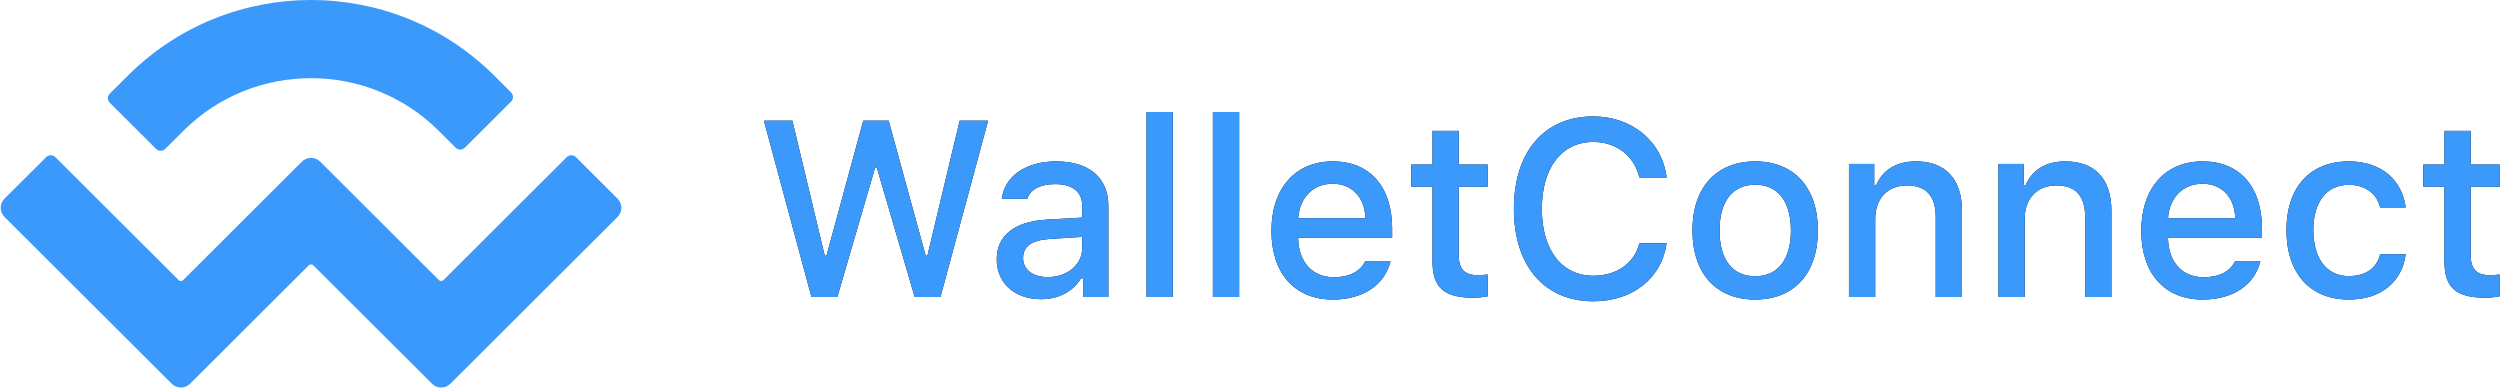
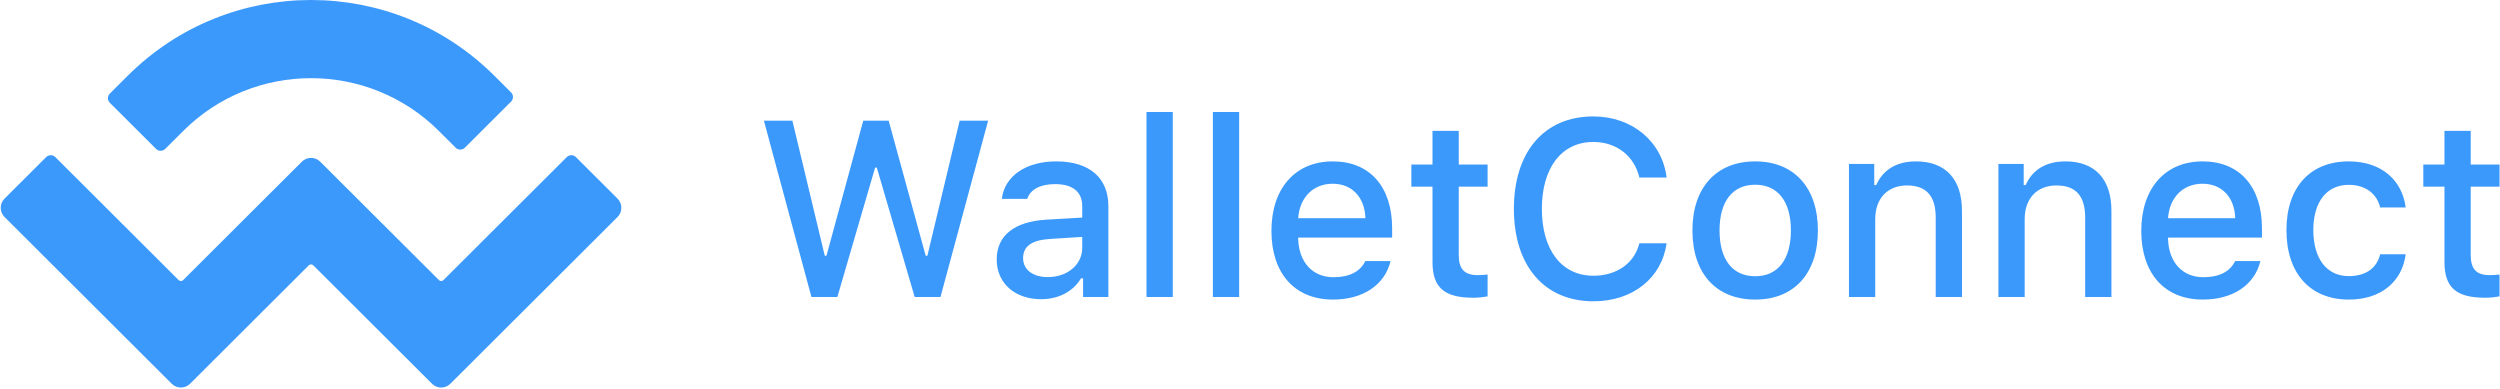
<svg xmlns="http://www.w3.org/2000/svg" xmlns:xlink="http://www.w3.org/1999/xlink" width="1069px" height="166px" viewBox="0 0 1069 166" version="1.1">
  <defs>
    <path d="M374.194,71.671 L358.05,127 L346.974,127 L326.65,51.609 L338.823,51.609 L352.668,109.341 L353.4,109.341 L369.126,51.609 L379.993,51.609 L395.824,109.341 L396.555,109.341 L410.348,51.609 L422.521,51.609 L402.146,127 L391.122,127 L374.925,71.671 L374.194,71.671 Z M448.027,118.484 C456.49,118.484 462.76,113.103 462.76,106.049 L462.76,101.295 L448.863,102.183 C441.026,102.706 437.473,105.37 437.473,110.386 C437.473,115.506 441.914,118.484 448.027,118.484 Z M445.153,127.94 C434.181,127.94 426.188,121.305 426.188,110.908 C426.188,100.668 433.816,94.764 447.347,93.928 L462.76,93.04 L462.76,88.129 C462.76,82.121 458.789,78.725 451.109,78.725 C444.84,78.725 440.503,81.023 439.249,85.046 L428.382,85.046 C429.531,75.276 438.727,69.007 451.632,69.007 C465.895,69.007 473.941,76.112 473.941,88.129 L473.941,127 L463.126,127 L463.126,119.006 L462.238,119.006 C458.842,124.701 452.624,127.94 445.153,127.94 Z M490.25,127 L490.25,47.899 L501.483,47.899 L501.483,127 L490.25,127 Z M518.629,127 L518.629,47.899 L529.862,47.899 L529.862,127 L518.629,127 Z M569.839,78.568 C561.532,78.568 555.733,84.419 555.106,93.301 L583.841,93.301 C583.58,84.367 578.146,78.568 569.839,78.568 Z M583.789,111.64 L594.604,111.64 C592.148,121.775 582.953,128.097 569.944,128.097 C553.643,128.097 543.664,116.917 543.664,98.735 C543.664,80.553 553.852,69.007 569.891,69.007 C585.722,69.007 595.283,79.822 595.283,97.69 L595.283,101.608 L555.106,101.608 L555.106,102.235 C555.471,112.214 561.271,118.536 570.257,118.536 C577.049,118.536 581.699,116.081 583.789,111.64 Z M612.533,55.945 L623.766,55.945 L623.766,70.365 L636.096,70.365 L636.096,79.822 L623.766,79.822 L623.766,109.08 C623.766,115.036 626.222,117.648 631.812,117.648 C633.536,117.648 634.529,117.543 636.096,117.387 L636.096,126.739 C634.268,127.052 632.178,127.313 629.983,127.313 C617.497,127.313 612.533,122.925 612.533,111.953 L612.533,79.822 L603.495,79.822 L603.495,70.365 L612.533,70.365 L612.533,55.945 Z M681.35,128.829 C660.4,128.829 647.338,113.729 647.338,89.331 C647.338,64.879 660.347,49.78 681.298,49.78 C697.912,49.78 710.765,60.543 712.646,75.903 L700.995,75.903 C698.8,66.656 691.225,60.7 681.298,60.7 C667.766,60.7 659.302,71.724 659.302,89.331 C659.302,106.885 667.766,117.909 681.35,117.909 C691.329,117.909 698.905,112.528 700.995,104.012 L712.646,104.012 C710.556,118.902 698.174,128.829 681.35,128.829 Z M750.533,128.097 C733.867,128.097 723.679,116.969 723.679,98.526 C723.679,80.188 733.919,69.007 750.533,69.007 C767.095,69.007 777.335,80.188 777.335,98.526 C777.335,116.969 767.147,128.097 750.533,128.097 Z M750.533,118.118 C760.251,118.118 765.789,110.908 765.789,98.526 C765.789,86.196 760.251,78.986 750.533,78.986 C740.763,78.986 735.277,86.196 735.277,98.526 C735.277,110.96 740.763,118.118 750.533,118.118 Z M790.615,127 L790.615,70.104 L801.43,70.104 L801.43,79.143 L802.266,79.143 C805.035,72.821 810.677,69.007 819.246,69.007 C831.942,69.007 838.942,76.635 838.942,90.167 L838.942,127 L827.71,127 L827.71,92.988 C827.71,83.845 823.739,79.299 815.432,79.299 C807.125,79.299 801.848,84.837 801.848,93.719 L801.848,127 L790.615,127 Z M854.521,127 L854.521,70.104 L865.336,70.104 L865.336,79.143 L866.172,79.143 C868.941,72.821 874.583,69.007 883.152,69.007 C895.847,69.007 902.848,76.635 902.848,90.167 L902.848,127 L891.616,127 L891.616,92.988 C891.616,83.845 887.645,79.299 879.338,79.299 C871.031,79.299 865.754,84.837 865.754,93.719 L865.754,127 L854.521,127 Z M941.781,78.568 C933.474,78.568 927.674,84.419 927.047,93.301 L955.783,93.301 C955.521,84.367 950.088,78.568 941.781,78.568 Z M955.73,111.64 L966.545,111.64 C964.09,121.775 954.895,128.097 941.885,128.097 C925.584,128.097 915.605,116.917 915.605,98.735 C915.605,80.553 925.793,69.007 941.833,69.007 C957.664,69.007 967.225,79.822 967.225,97.69 L967.225,101.608 L927.047,101.608 L927.047,102.235 C927.413,112.214 933.212,118.536 942.199,118.536 C948.991,118.536 953.641,116.081 955.73,111.64 Z M1028.675,88.704 L1017.756,88.704 C1016.449,83.166 1011.852,79.038 1004.328,79.038 C994.924,79.038 989.177,86.248 989.177,98.369 C989.177,110.699 994.976,118.066 1004.328,118.066 C1011.434,118.066 1016.293,114.827 1017.756,108.714 L1028.675,108.714 C1027.212,120.156 1018.435,128.097 1004.381,128.097 C987.819,128.097 977.683,116.917 977.683,98.369 C977.683,80.135 987.766,69.007 1004.328,69.007 C1018.591,69.007 1027.212,77.314 1028.675,88.704 Z M1045.246,55.945 L1056.479,55.945 L1056.479,70.365 L1068.809,70.365 L1068.809,79.822 L1056.479,79.822 L1056.479,109.08 C1056.479,115.036 1058.934,117.648 1064.525,117.648 C1066.249,117.648 1067.242,117.543 1068.809,117.387 L1068.809,126.739 C1066.98,127.052 1064.891,127.313 1062.696,127.313 C1050.209,127.313 1045.246,122.925 1045.246,111.953 L1045.246,79.822 L1036.207,79.822 L1036.207,70.365 L1045.246,70.365 L1045.246,55.945 Z" id="path-1" />
  </defs>
  <g id="Page-1" stroke="none" stroke-width="1" fill="none" fill-rule="evenodd">
    <g id="walletconnect">
      <path d="M54.63,32.377 C97.913,-10.792 168.088,-10.792 211.37,32.377 L218.532,39.52 C219.615,40.6 219.617,42.353 218.537,43.436 C218.535,43.438 218.534,43.44 218.532,43.441 L198.756,63.165 C197.675,64.243 195.926,64.243 194.845,63.165 L187.673,56.012 C157.478,25.896 108.522,25.896 78.327,56.012 L70.647,63.672 C69.566,64.75 67.817,64.75 66.736,63.672 L46.96,43.948 C45.877,42.868 45.875,41.115 46.955,40.032 C46.957,40.03 46.958,40.029 46.96,40.027 L54.63,32.377 Z M246.259,67.175 L264.068,84.938 C266.234,87.098 266.239,90.604 264.079,92.77 C264.075,92.774 264.072,92.777 264.068,92.78 L192.564,164.099 C190.402,166.255 186.903,166.255 184.741,164.099 L133.978,113.469 C133.438,112.93 132.563,112.93 132.023,113.469 L81.261,164.099 C79.099,166.255 75.6,166.255 73.438,164.099 L1.932,92.779 C-0.234,90.619 -0.239,87.113 1.921,84.947 C1.925,84.943 1.928,84.94 1.932,84.937 L19.741,67.174 C20.822,66.096 22.571,66.096 23.652,67.174 L76.371,119.756 C76.912,120.295 77.786,120.295 78.327,119.756 L129.088,69.125 C131.25,66.969 134.749,66.969 136.91,69.125 L187.674,119.756 C188.215,120.295 189.089,120.295 189.63,119.756 L242.348,67.175 C243.429,66.097 245.178,66.097 246.259,67.175 Z" id="walletconnect-logo" fill="#3B99FC" fill-rule="nonzero" />
      <g id="WalletConnect">
-         <use fill="#000000" xlink:href="#path-1" />
        <use fill="#3B99FC" xlink:href="#path-1" />
      </g>
    </g>
  </g>
</svg>
